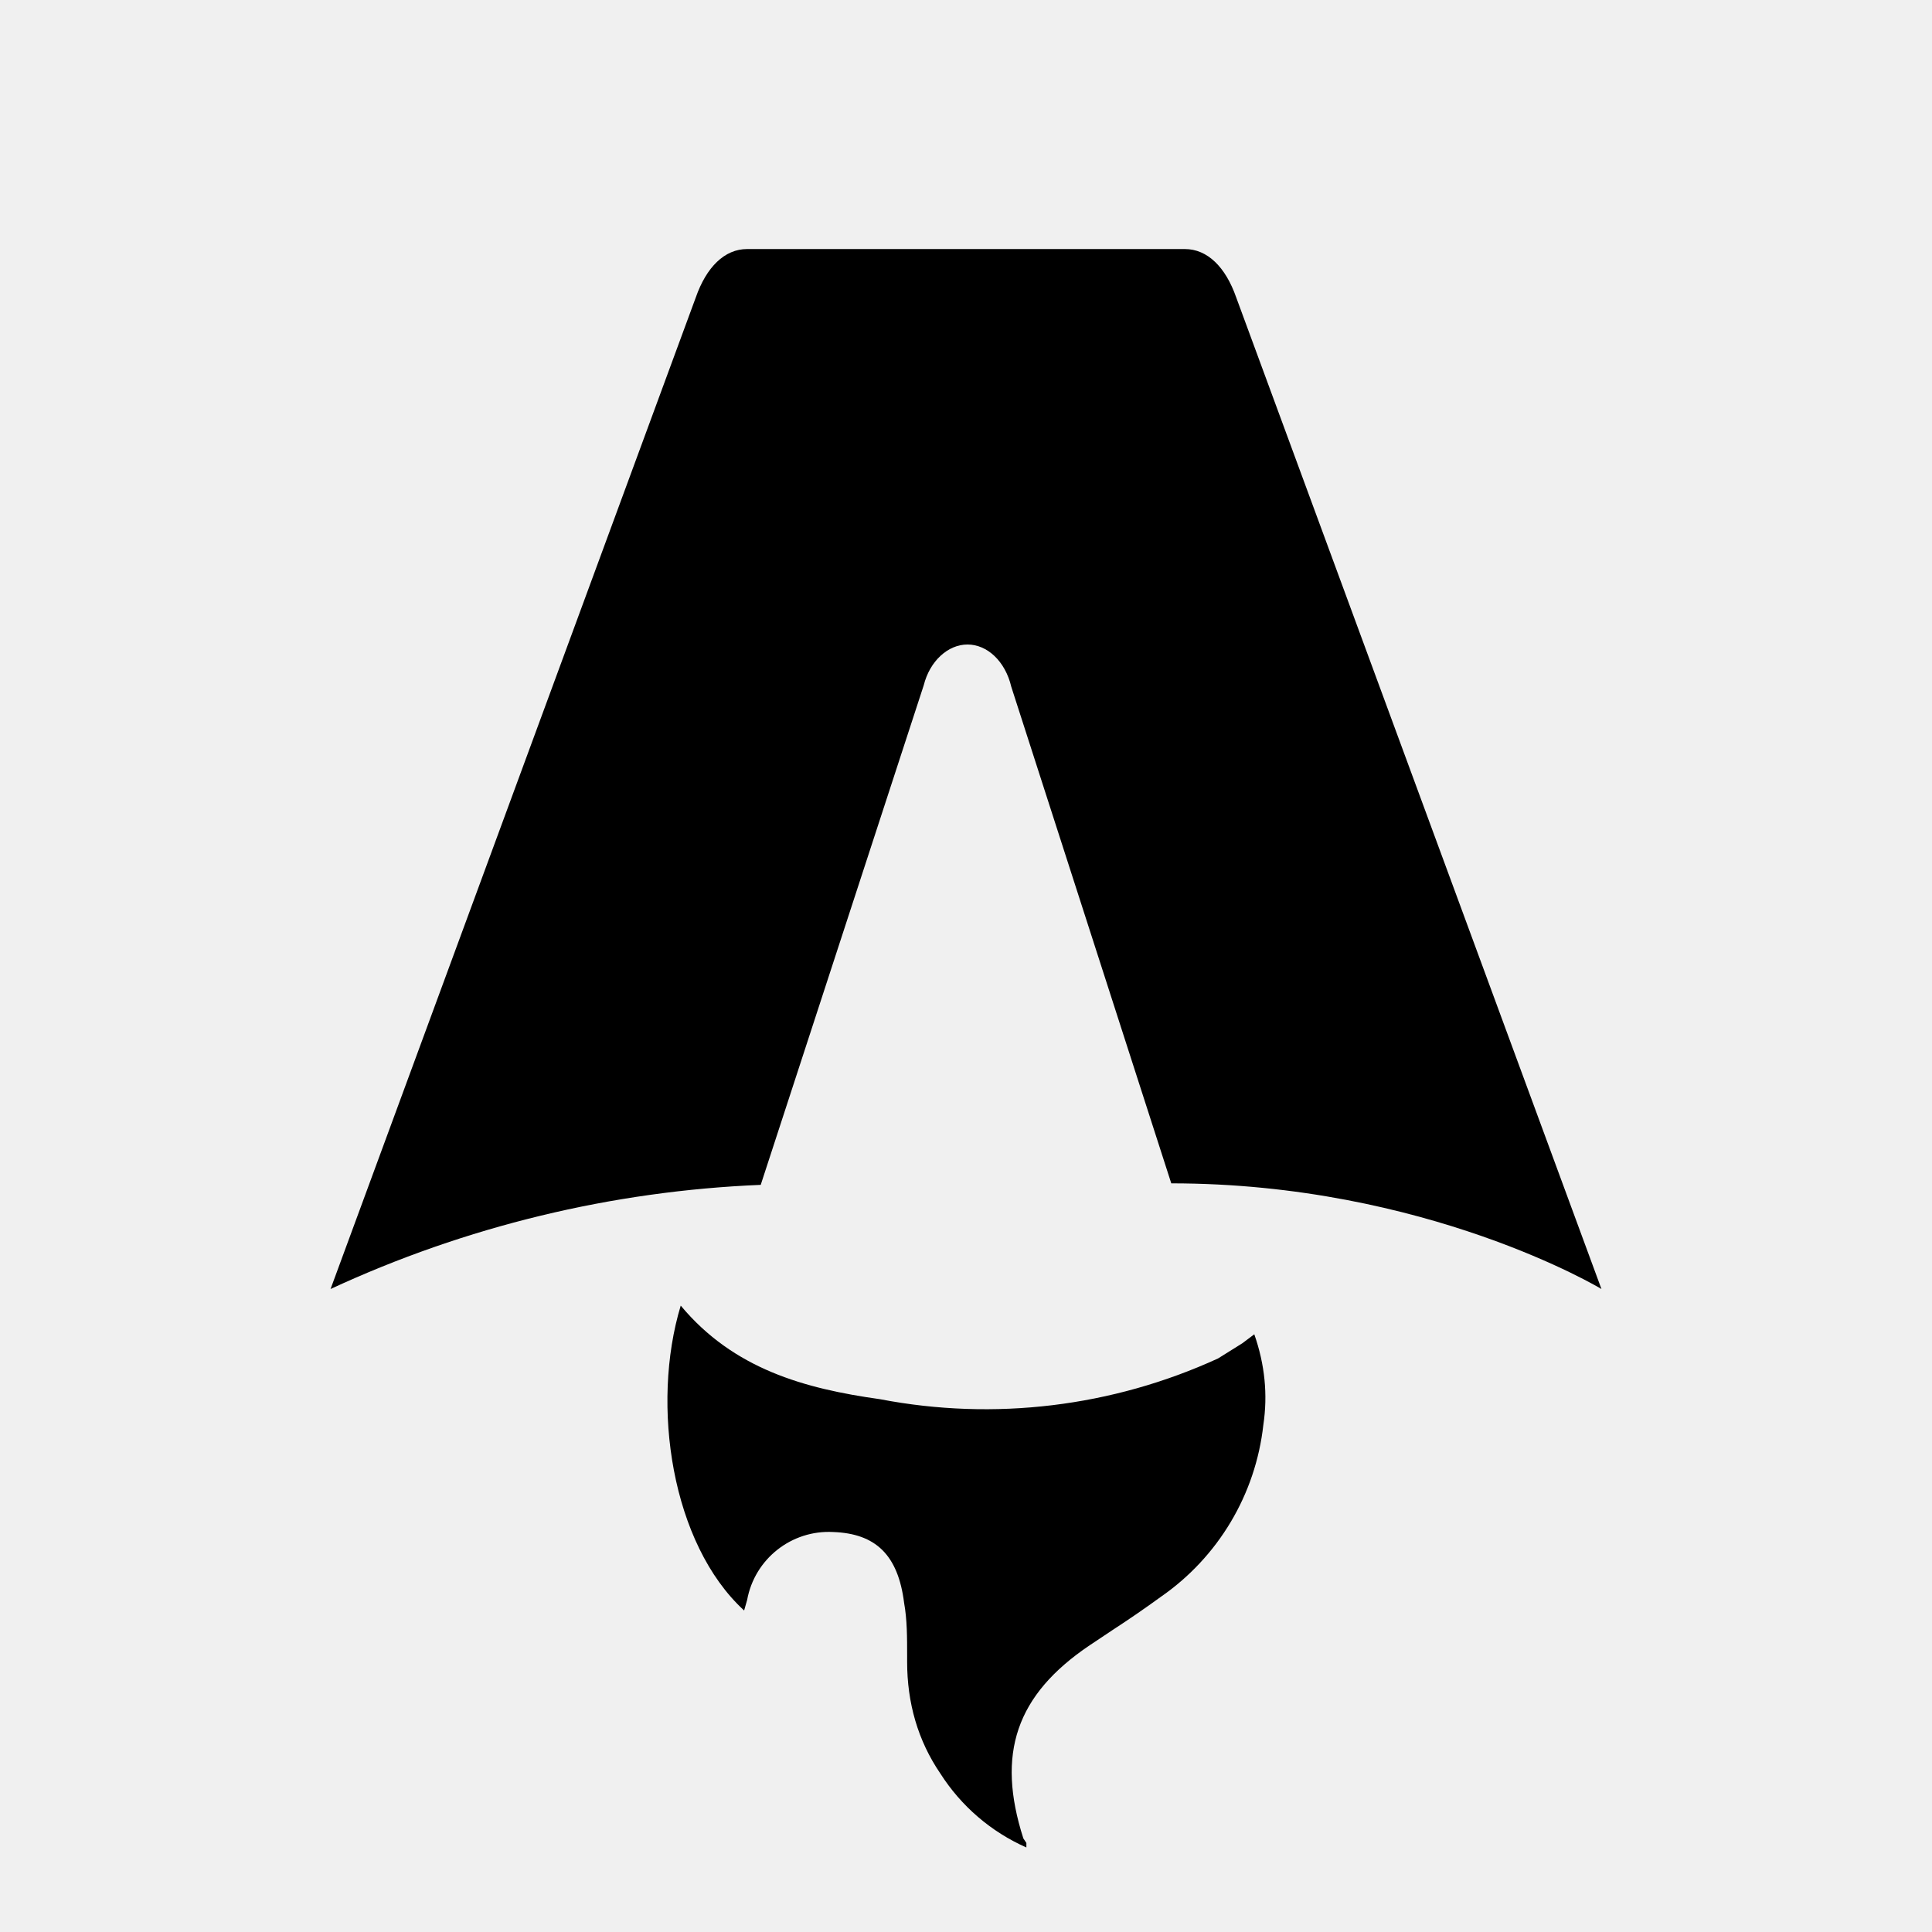
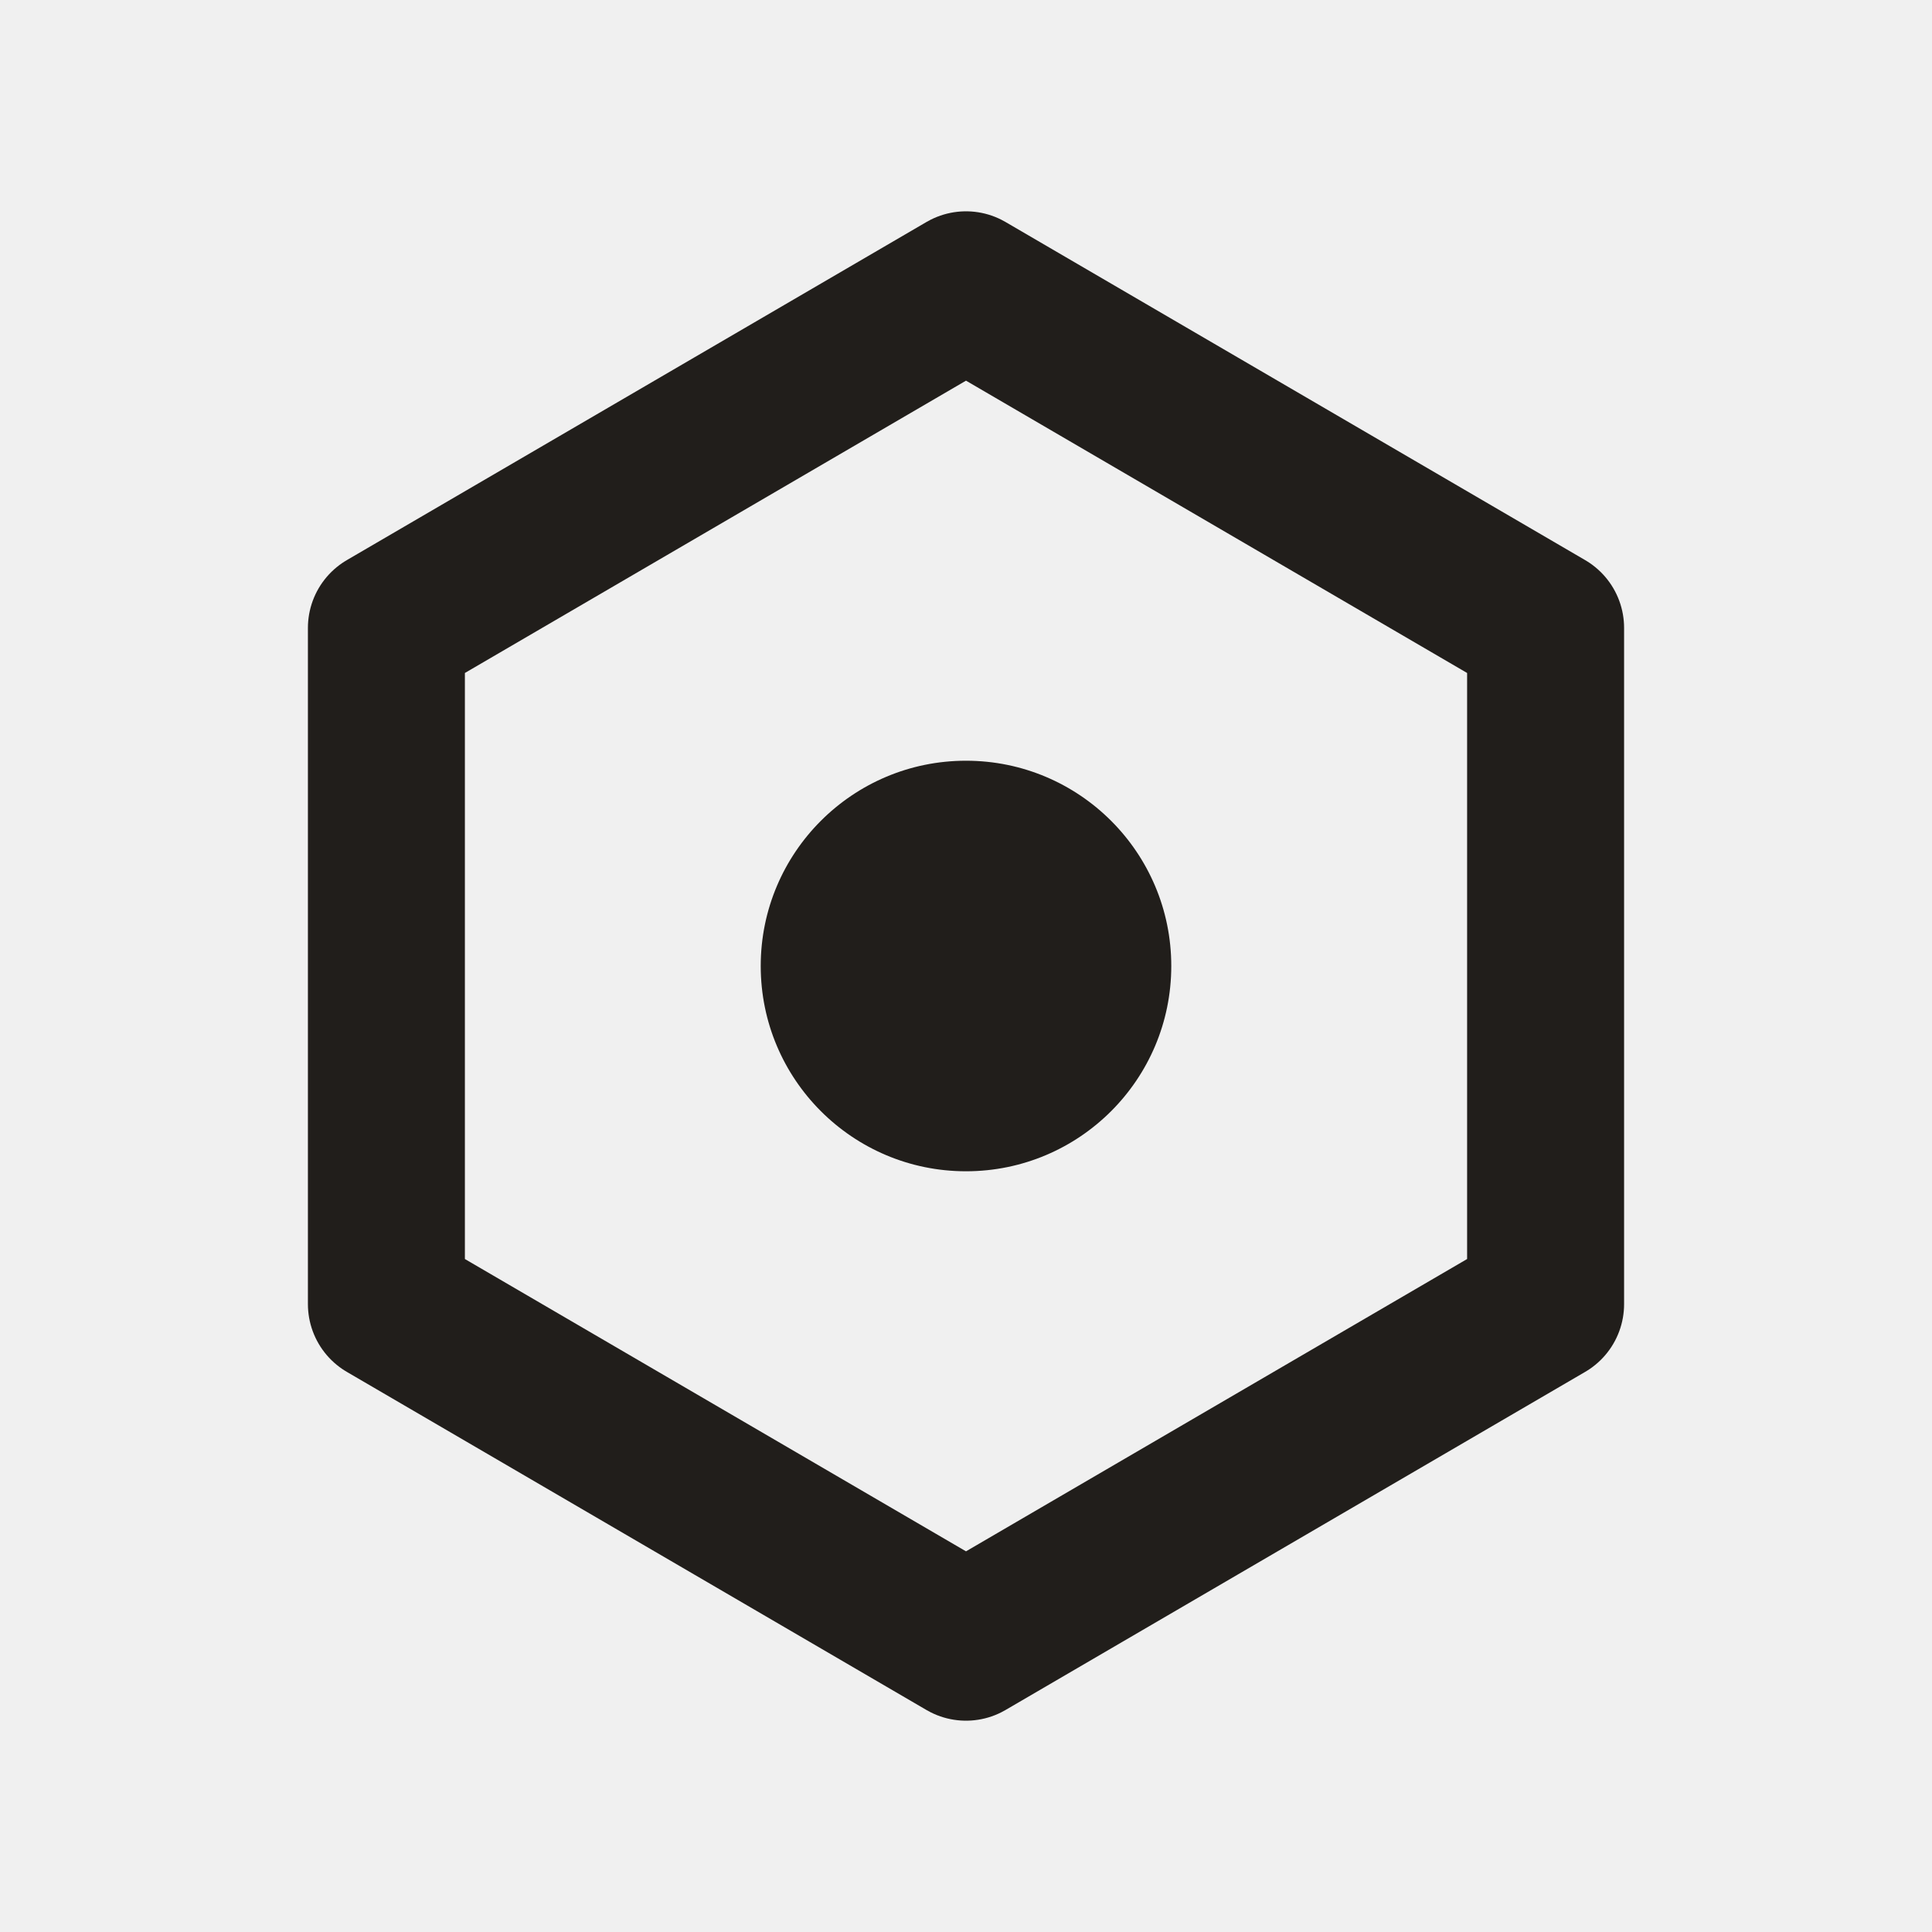
- <svg xmlns="http://www.w3.org/2000/svg" fill="none" viewBox="0 0 128 128">
-   <path d="M50.4 78.5a75.1 75.1 0 0 0-28.5 6.9l24.2-65.7c.7-2 1.9-3.2 3.4-3.2h29c1.5 0 2.7 1.2 3.4 3.2l24.2 65.7s-11.6-7-28.5-7L67 45.5c-.4-1.7-1.6-2.8-2.9-2.8-1.3 0-2.5 1.1-2.9 2.7L50.4 78.5Zm-1.1 28.2Zm-4.2-20.2c-2 6.6-.6 15.8 4.2 20.2a17.5 17.5 0 0 1 .2-.7 5.5 5.5 0 0 1 5.7-4.5c2.8.1 4.3 1.5 4.7 4.7.2 1.1.2 2.3.2 3.5v.4c0 2.7.7 5.2 2.2 7.4a13 13 0 0 0 5.7 4.9v-.3l-.2-.3c-1.8-5.6-.5-9.5 4.4-12.8l1.5-1a73 73 0 0 0 3.2-2.2 16 16 0 0 0 6.8-11.4c.3-2 .1-4-.6-6l-.8.6-1.6 1a37 37 0 0 1-22.4 2.7c-5-.7-9.7-2-13.2-6.2Z" />
-   <style>
-         path { fill: #000; }
-         @media (prefers-color-scheme: dark) {
-             path { fill: #FFF; }
-         }
-     </style>
+ <svg xmlns="http://www.w3.org/2000/svg" viewBox="0 0 80 80">
+   <path d="M40 12L64 26V54L40 68L16 54V26L40 12Z" fill="none" stroke="#211e1b" stroke-width="6.5" stroke-linecap="round" stroke-linejoin="round" />
+   <circle cx="40" cy="40" r="8.5" fill="#211e1b" />
+   <style>@media (prefers-color-scheme: dark){path{stroke:#fbf6ef}circle{fill:#fbf6ef}}</style>
</svg>
